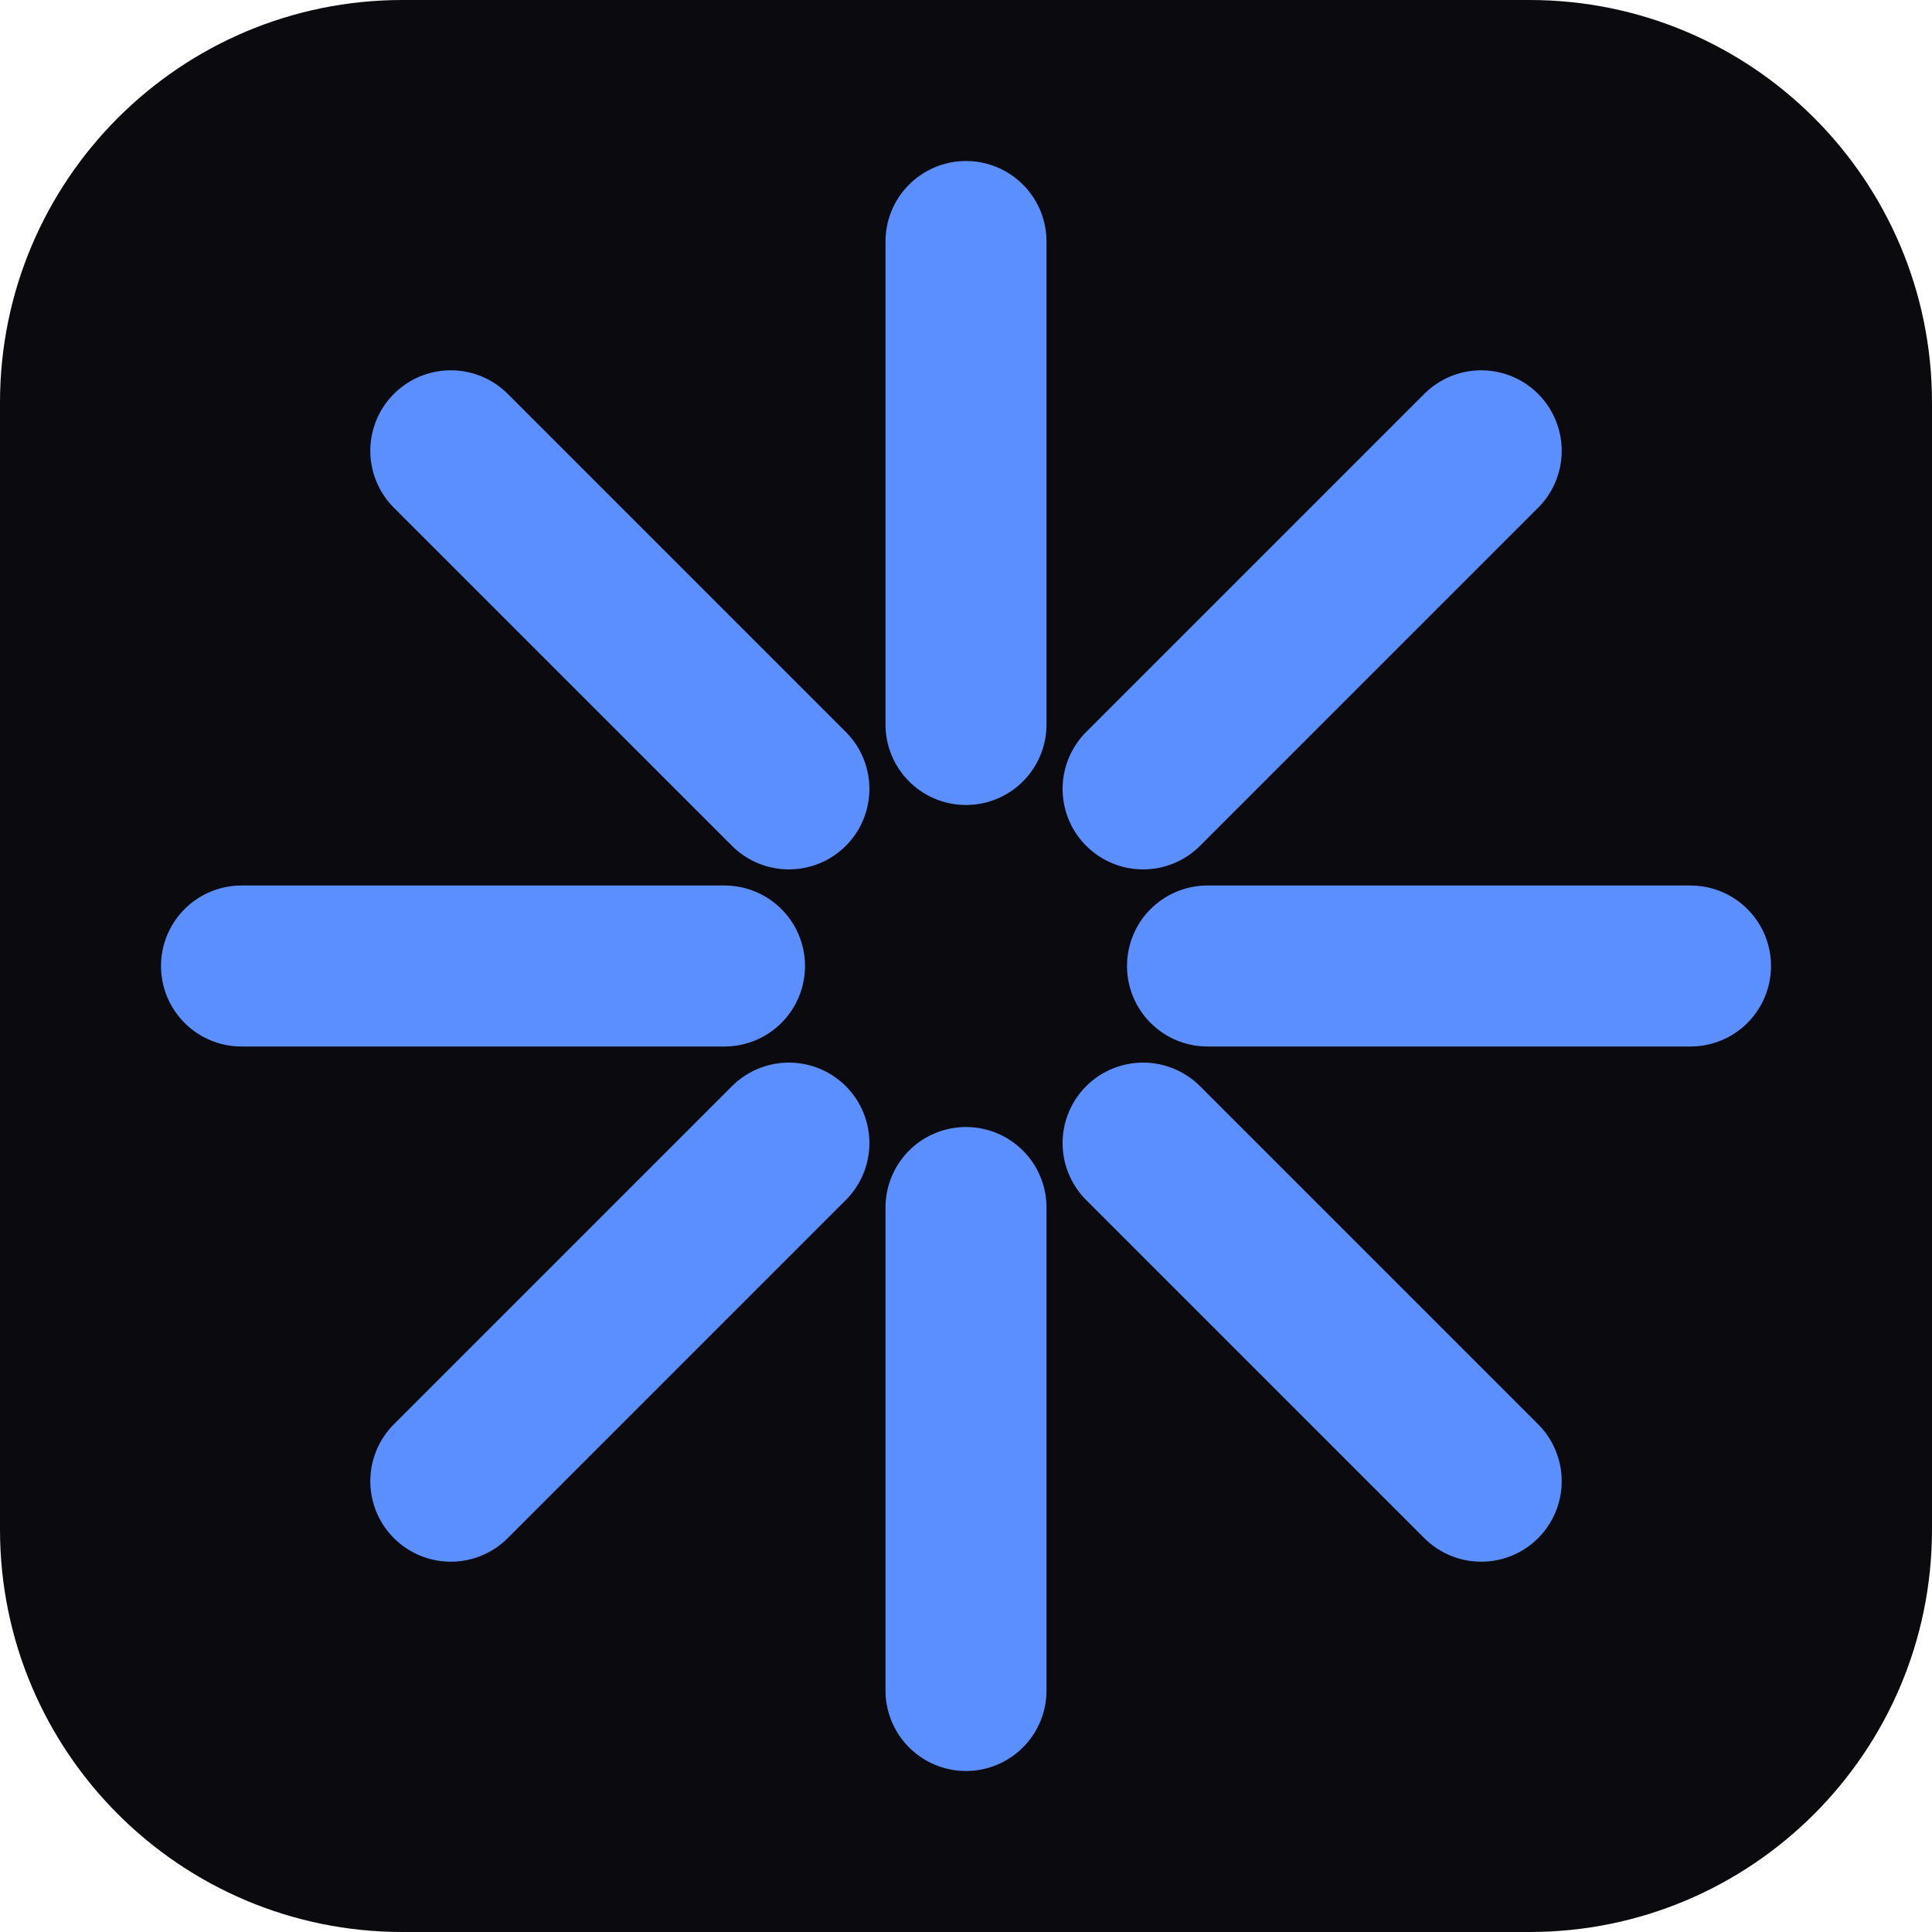
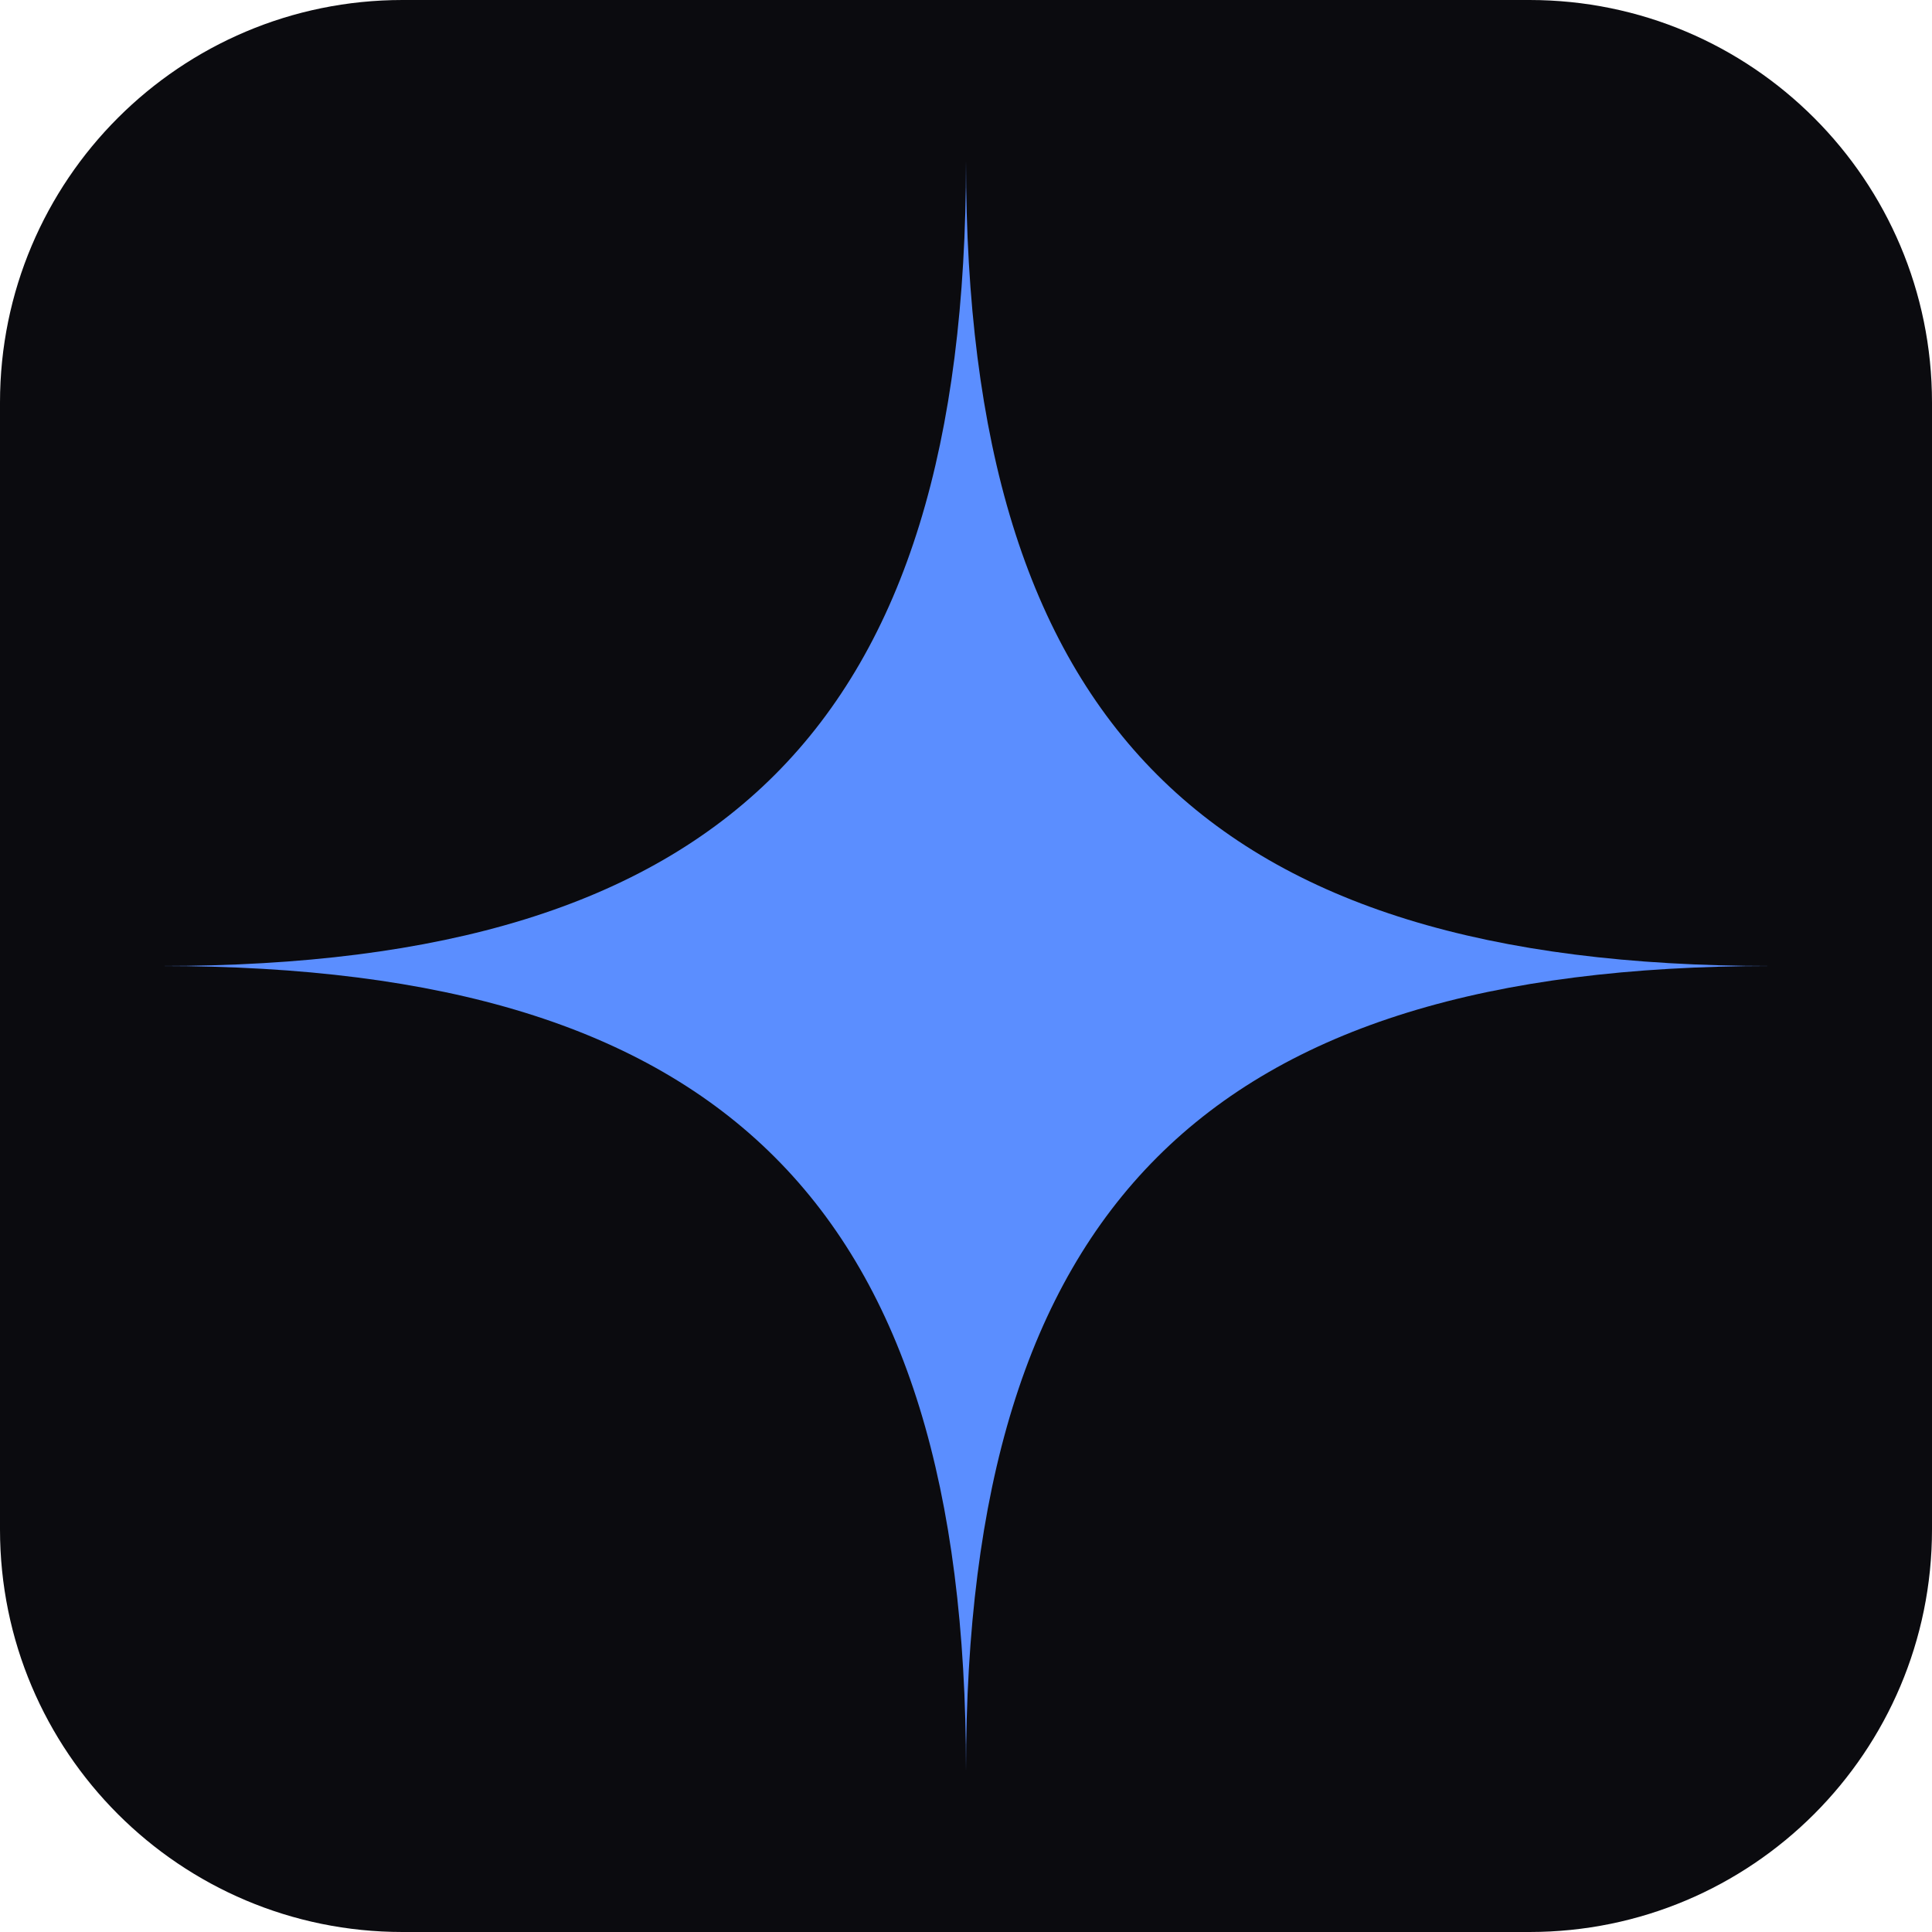
<svg xmlns="http://www.w3.org/2000/svg" viewBox="0 0 24 24" width="24" height="24">
  <rect width="24" height="24" rx="5" fill="#0b0b0f" />
-   <g fill="none" stroke="#5b8eff" stroke-width="2" stroke-linecap="round">
-     <path d="M12 3v6" />
-     <path d="M12 15v6" />
-     <path d="M3 12h6" />
-     <path d="M15 12h6" />
-     <path d="M5.6 5.6l4.2 4.2" />
-     <path d="M14.2 14.2l4.2 4.2" />
-     <path d="M18.4 5.6l-4.2 4.2" />
-     <path d="M9.8 14.2l-4.2 4.2" />
-   </g>
+   <path d="M12 2C12 9 15 12 22 12C15 12 12 15 12 22C12 15 9 12 2 12C9 12 12 9 12 2Z" fill="#5b8eff" />
</svg>
